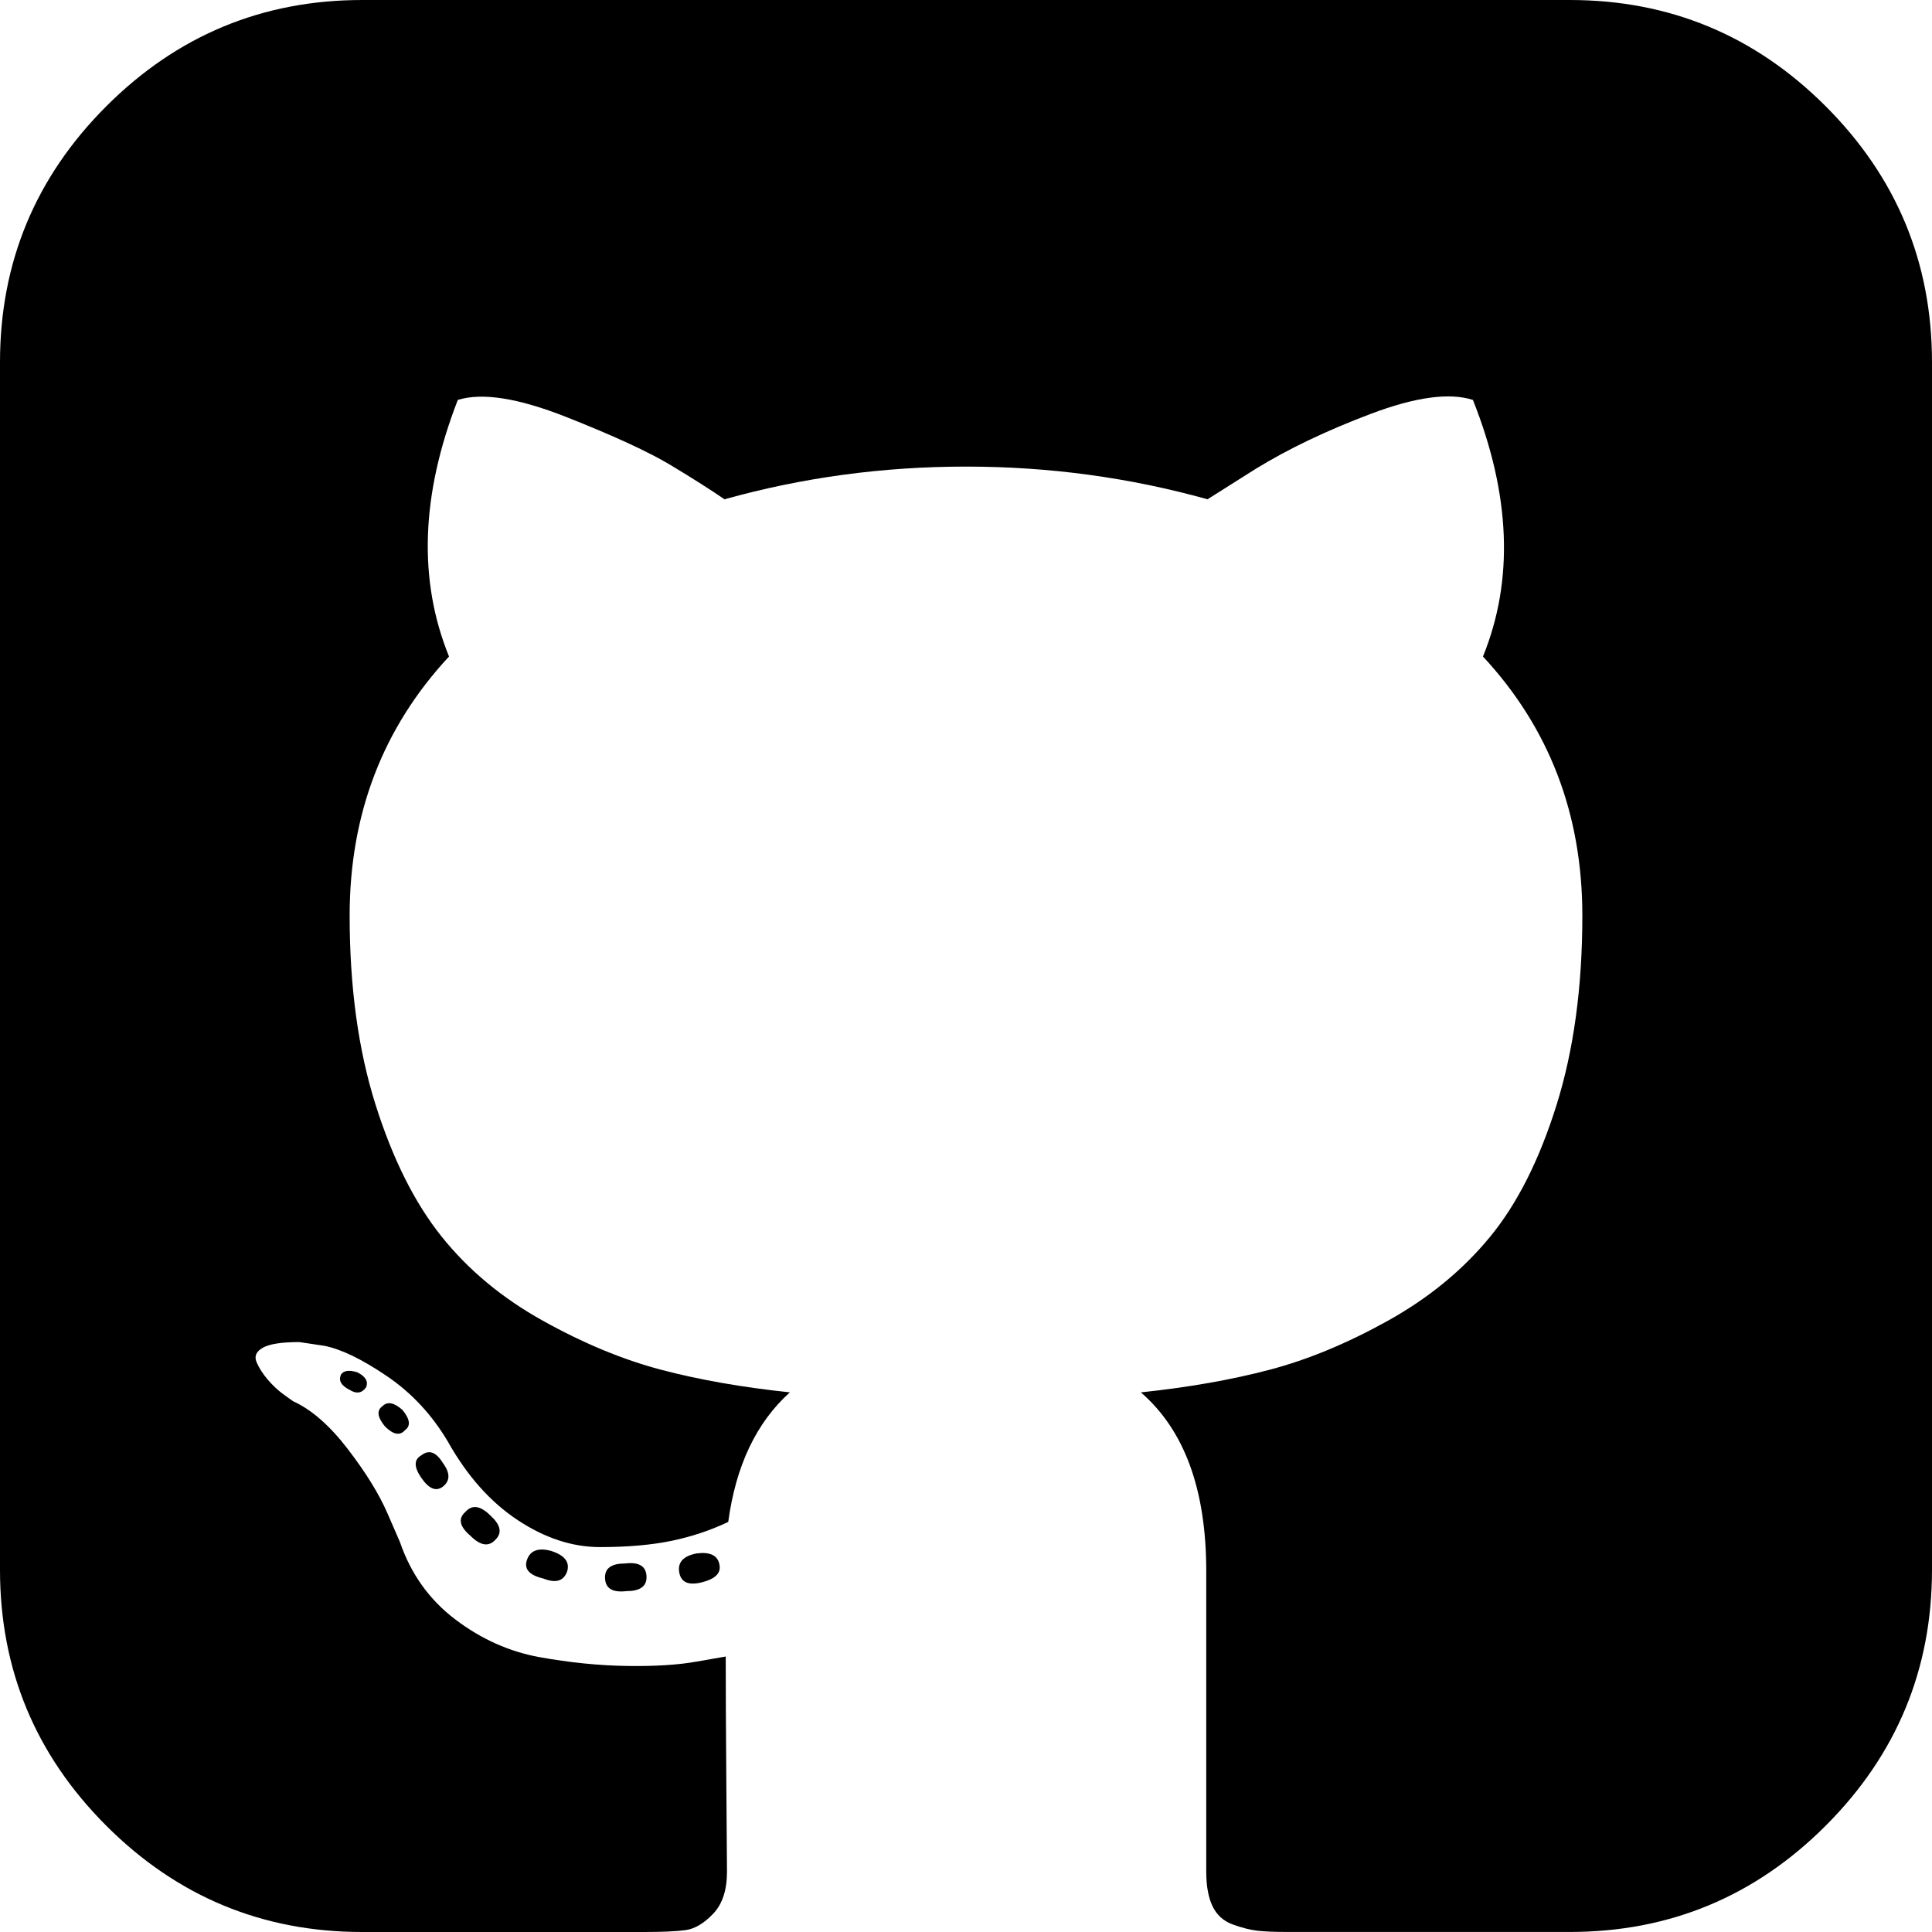
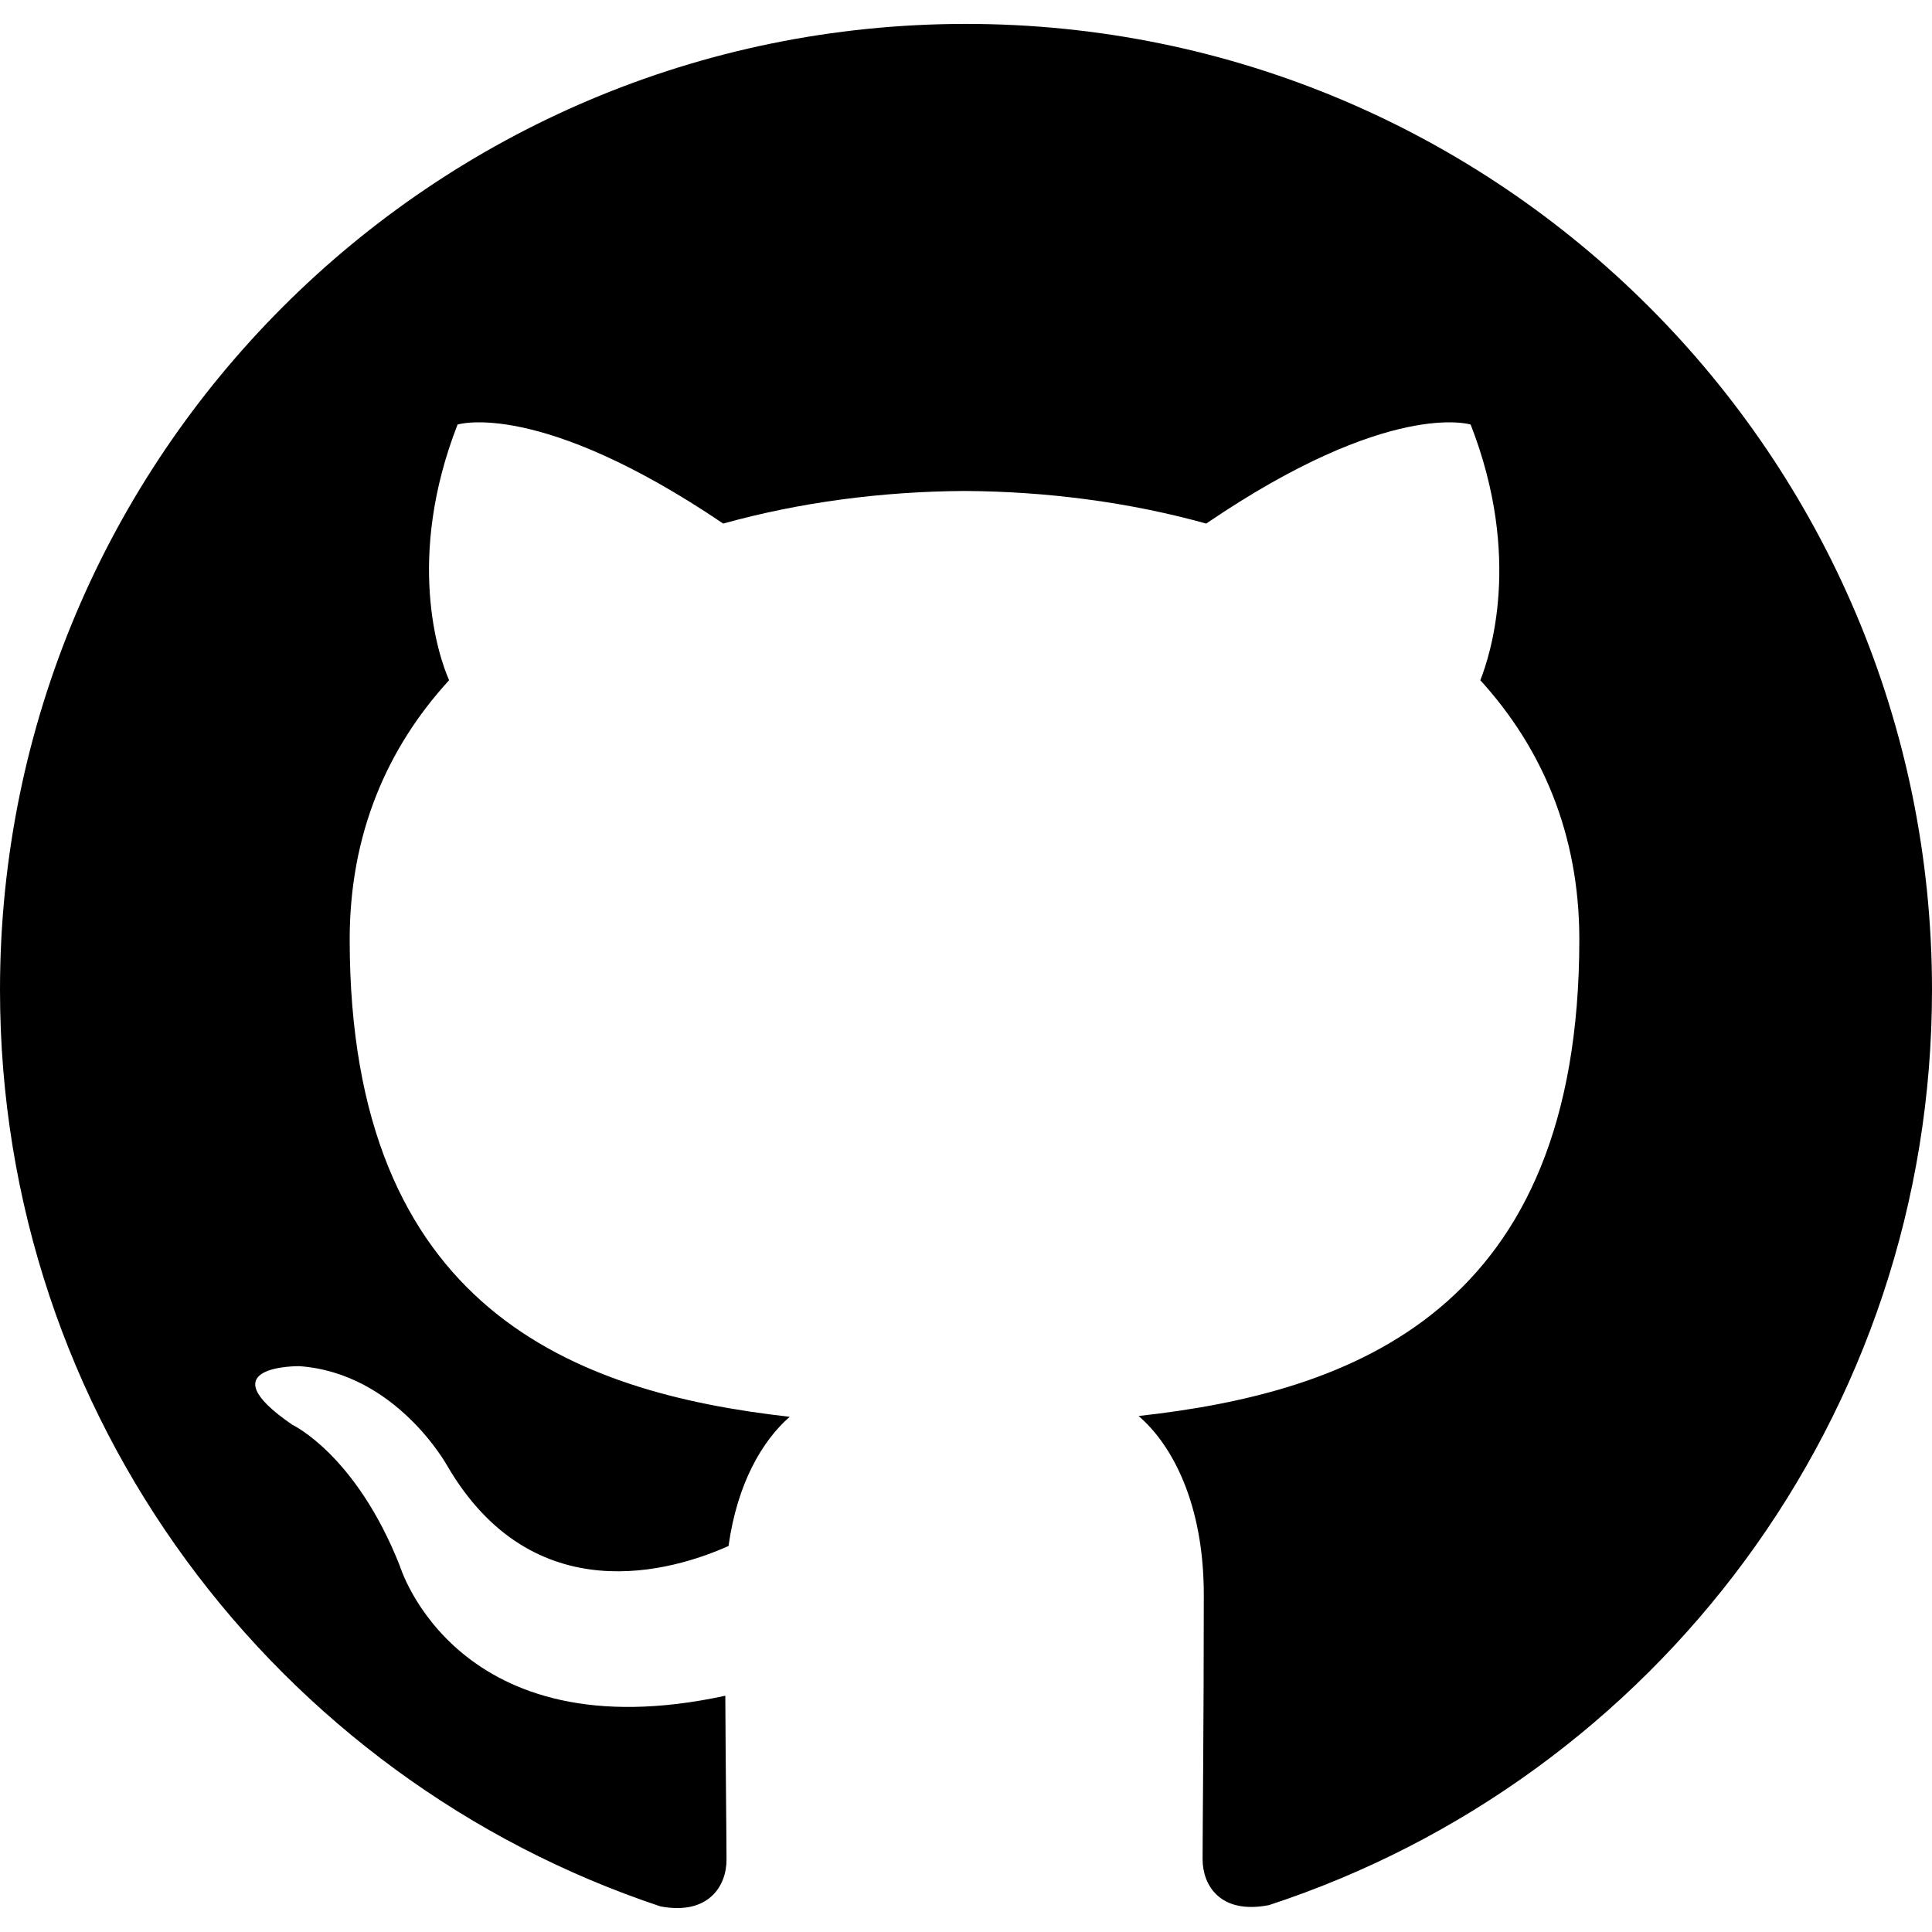
- <svg xmlns="http://www.w3.org/2000/svg" version="1.1" id="Capa_1" x="0px" y="0px" width="438.536px" height="438.536px" viewBox="0 0 438.536 438.536" style="enable-background:new 0 0 438.536 438.536;" xml:space="preserve">
-   <g>
-     <g>
-       <path d="M158.173,352.599c-3.049,0.568-4.381,1.999-3.999,4.281c0.38,2.283,2.093,3.046,5.138,2.283    c3.049-0.76,4.38-2.095,3.997-3.997C162.931,353.074,161.218,352.216,158.173,352.599z" />
-       <path d="M141.898,354.885c-3.046,0-4.568,1.041-4.568,3.139c0,2.474,1.619,3.518,4.853,3.138c3.046,0,4.57-1.047,4.57-3.138    C146.753,355.553,145.134,354.502,141.898,354.885z" />
-       <path d="M119.629,354.022c-0.76,2.095,0.478,3.519,3.711,4.284c2.855,1.137,4.664,0.568,5.424-1.714    c0.572-2.091-0.666-3.61-3.711-4.568C122.197,351.265,120.39,351.922,119.629,354.022z" />
-       <path d="M414.41,24.123C398.326,8.042,378.964,0,356.309,0H82.225C59.577,0,40.208,8.042,24.123,24.123    C8.042,40.207,0,59.576,0,82.225v274.088c0,22.65,8.042,42.017,24.123,58.098c16.084,16.084,35.454,24.126,58.102,24.126h63.953    c4.184,0,7.327-0.144,9.42-0.424c2.092-0.288,4.184-1.526,6.279-3.717c2.096-2.187,3.14-5.376,3.14-9.562    c0-0.568-0.05-7.046-0.144-19.417c-0.097-12.375-0.144-22.176-0.144-29.41l-6.567,1.143c-4.187,0.76-9.469,1.095-15.846,0.999    c-6.374-0.096-12.99-0.76-19.841-1.998c-6.855-1.239-13.229-4.093-19.13-8.562c-5.898-4.477-10.085-10.328-12.56-17.559    l-2.856-6.571c-1.903-4.373-4.899-9.229-8.992-14.554c-4.093-5.332-8.232-8.949-12.419-10.852l-1.999-1.428    c-1.331-0.951-2.568-2.098-3.711-3.429c-1.141-1.335-1.997-2.669-2.568-3.997c-0.571-1.335-0.097-2.43,1.427-3.289    c1.524-0.855,4.281-1.279,8.28-1.279l5.708,0.855c3.808,0.76,8.516,3.042,14.134,6.851c5.614,3.806,10.229,8.754,13.846,14.843    c4.38,7.806,9.657,13.75,15.846,17.843c6.184,4.097,12.419,6.143,18.699,6.143s11.704-0.476,16.274-1.424    c4.565-0.954,8.848-2.385,12.847-4.288c1.713-12.751,6.377-22.559,13.988-29.41c-10.848-1.143-20.602-2.854-29.265-5.14    c-8.658-2.286-17.605-5.995-26.835-11.136c-9.234-5.14-16.894-11.512-22.985-19.13c-6.09-7.618-11.088-17.61-14.987-29.978    c-3.901-12.375-5.852-26.652-5.852-42.829c0-23.029,7.521-42.637,22.557-58.814c-7.044-17.32-6.379-36.732,1.997-58.242    c5.52-1.714,13.706-0.428,24.554,3.855c10.85,4.286,18.794,7.951,23.84,10.992c5.046,3.042,9.089,5.614,12.135,7.71    c17.705-4.949,35.976-7.423,54.818-7.423c18.841,0,37.115,2.474,54.821,7.423l10.849-6.852c7.426-4.57,16.18-8.757,26.269-12.562    c10.088-3.806,17.795-4.854,23.127-3.14c8.562,21.51,9.328,40.922,2.279,58.241c15.036,16.179,22.559,35.786,22.559,58.815    c0,16.18-1.951,30.505-5.852,42.969c-3.898,12.467-8.939,22.463-15.13,29.981c-6.184,7.519-13.894,13.843-23.124,18.986    c-9.232,5.137-18.178,8.853-26.84,11.132c-8.661,2.286-18.414,4.004-29.263,5.147c9.891,8.562,14.839,22.072,14.839,40.538v68.238    c0,3.237,0.472,5.852,1.424,7.851c0.958,1.998,2.478,3.374,4.571,4.141c2.102,0.76,3.949,1.235,5.571,1.424    c1.622,0.191,3.949,0.287,6.995,0.287h63.953c22.648,0,42.018-8.042,58.095-24.126c16.084-16.084,24.126-35.454,24.126-58.102    V82.225C438.533,59.576,430.491,40.204,414.41,24.123z" />
-       <path d="M86.793,319.195c-1.331,0.948-1.141,2.471,0.572,4.565c1.906,1.902,3.427,2.189,4.57,0.855    c1.331-0.948,1.141-2.471-0.575-4.569C89.458,318.336,87.936,318.049,86.793,319.195z" />
-       <path d="M77.374,312.057c-0.57,1.335,0.096,2.478,1.999,3.426c1.521,0.955,2.762,0.767,3.711-0.568    c0.57-1.335-0.096-2.478-1.999-3.433C79.182,310.91,77.945,311.102,77.374,312.057z" />
-       <path d="M95.646,330.331c-1.715,0.948-1.715,2.666,0,5.137c1.713,2.478,3.328,3.142,4.853,1.998c1.714-1.334,1.714-3.142,0-5.427    C98.978,329.571,97.359,328.993,95.646,330.331z" />
-       <path d="M105.641,343.174c-1.714,1.526-1.336,3.327,1.142,5.428c2.281,2.279,4.185,2.566,5.708,0.849    c1.524-1.519,1.143-3.326-1.142-5.42C109.068,341.751,107.164,341.463,105.641,343.174z" />
-     </g>
-   </g>
-   <g>
- </g>
-   <g>
- </g>
-   <g>
- </g>
-   <g>
- </g>
-   <g>
- </g>
-   <g>
- </g>
-   <g>
- </g>
-   <g>
- </g>
-   <g>
- </g>
-   <g>
- </g>
-   <g>
- </g>
-   <g>
- </g>
-   <g>
- </g>
-   <g>
- </g>
-   <g>
- </g>
+ <svg xmlns="http://www.w3.org/2000/svg" role="img" viewBox="0 0 24 24">
+   <path d="M12 .297c-6.63 0-12 5.373-12 12 0 5.303 3.438 9.8 8.205 11.385.6.113.82-.258.82-.577 0-.285-.01-1.04-.015-2.04-3.338.724-4.042-1.61-4.042-1.61C4.422 18.07 3.633 17.7 3.633 17.7c-1.087-.744.084-.729.084-.729 1.205.084 1.838 1.236 1.838 1.236 1.07 1.835 2.809 1.305 3.495.998.108-.776.417-1.305.76-1.605-2.665-.3-5.466-1.332-5.466-5.93 0-1.31.465-2.38 1.235-3.22-.135-.303-.54-1.523.105-3.176 0 0 1.005-.322 3.3 1.23.96-.267 1.98-.399 3-.405 1.02.006 2.04.138 3 .405 2.28-1.552 3.285-1.23 3.285-1.23.645 1.653.24 2.873.12 3.176.765.84 1.23 1.91 1.23 3.22 0 4.61-2.805 5.625-5.475 5.92.42.36.81 1.096.81 2.22 0 1.606-.015 2.896-.015 3.286 0 .315.21.69.825.57C20.565 22.092 24 17.592 24 12.297c0-6.627-5.373-12-12-12" />
</svg>
